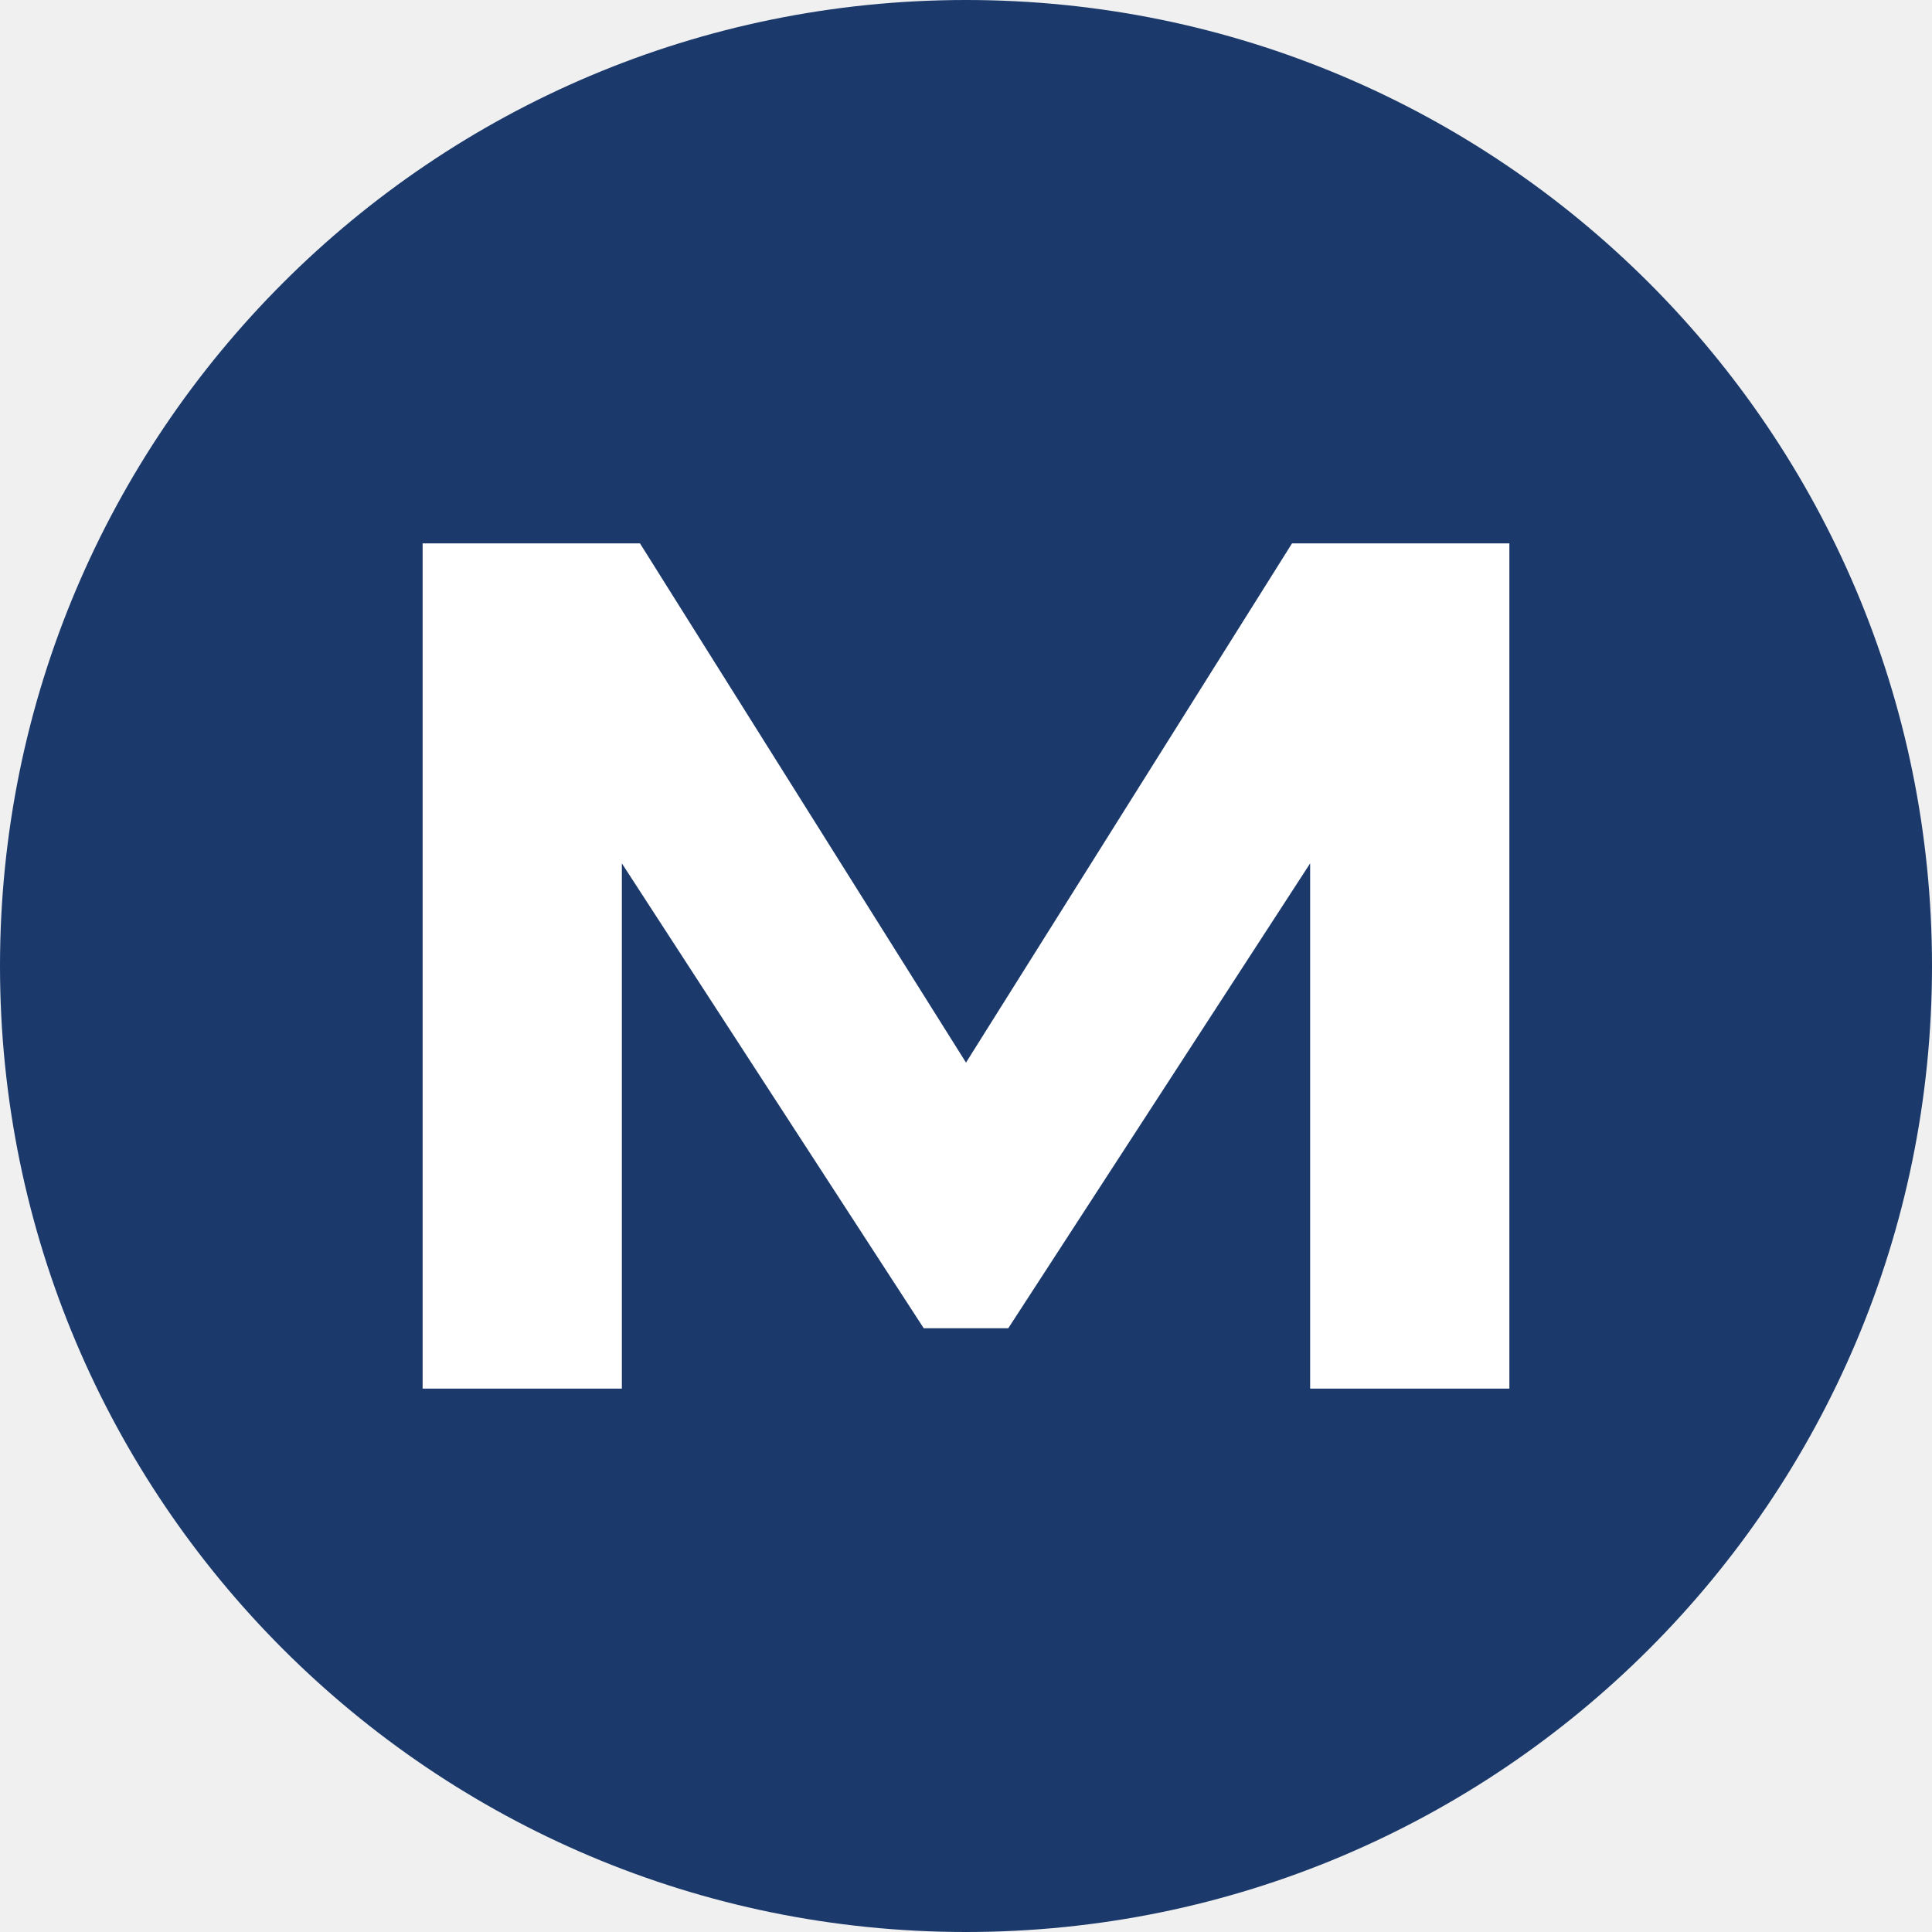
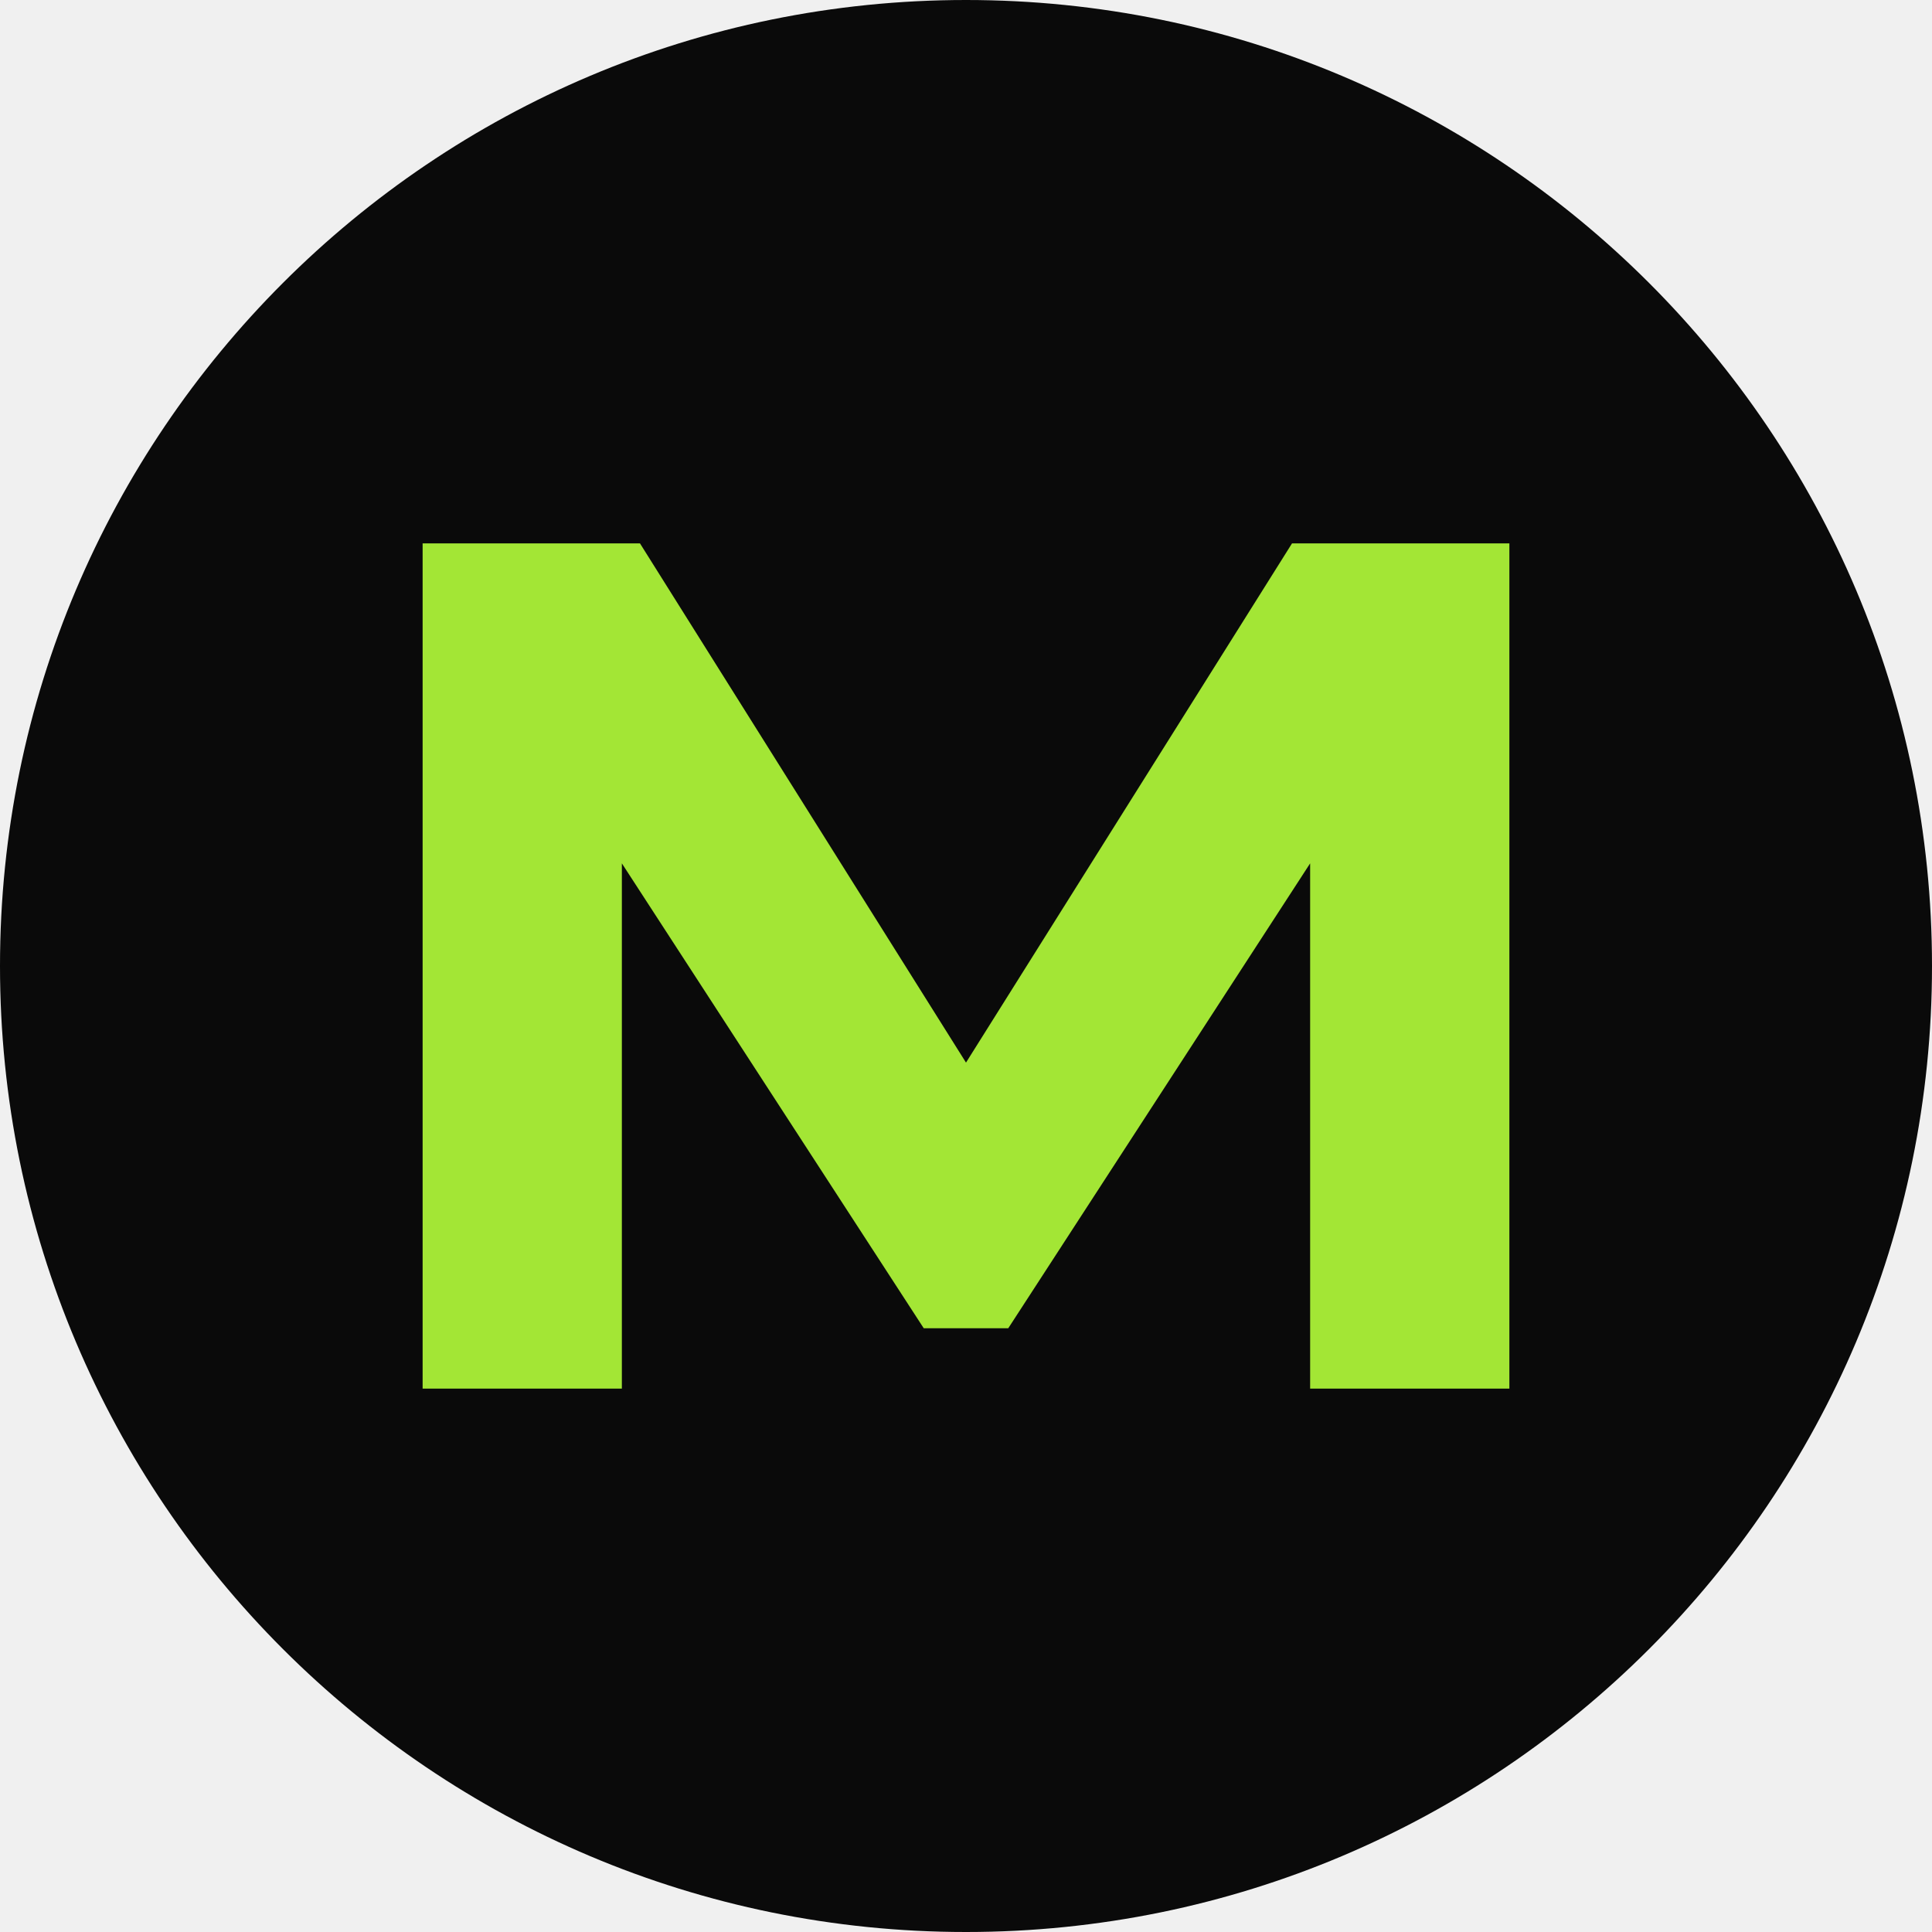
<svg xmlns="http://www.w3.org/2000/svg" viewBox="0 0 32 32" role="img" aria-label="MapsLibVN">
-   <circle cx="16" cy="16" r="16" fill="#1b3a6b" />
-   <path d="M7 23V9h3.6l5.4 8.6L21.4 9H25v14h-3.3v-8.7L16.7 22h-1.4L10.3 14.3V23H7z" fill="#fff" />
+   <circle cx="16" cy="16" r="16" fill="#0a0a0a" />
+   <path d="M7 23V9h3.6l5.4 8.6L21.4 9H25v14h-3.3v-8.7L16.7 22h-1.4L10.3 14.3V23H7z" fill="#a3e635" />
</svg>
